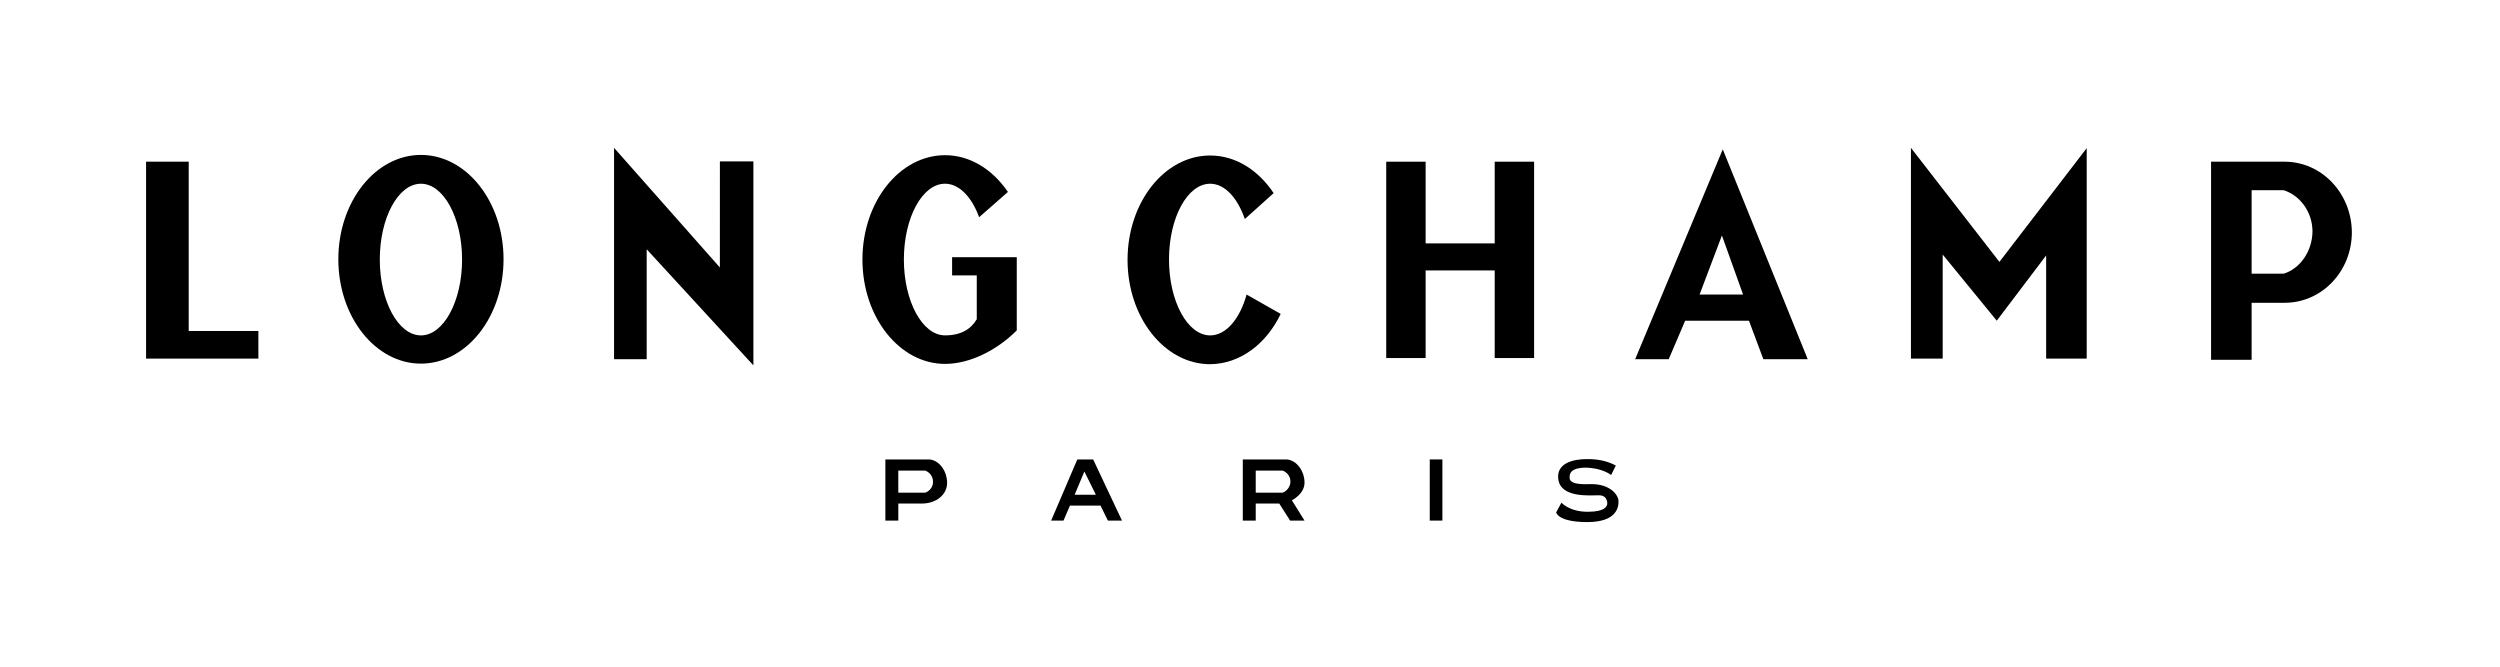
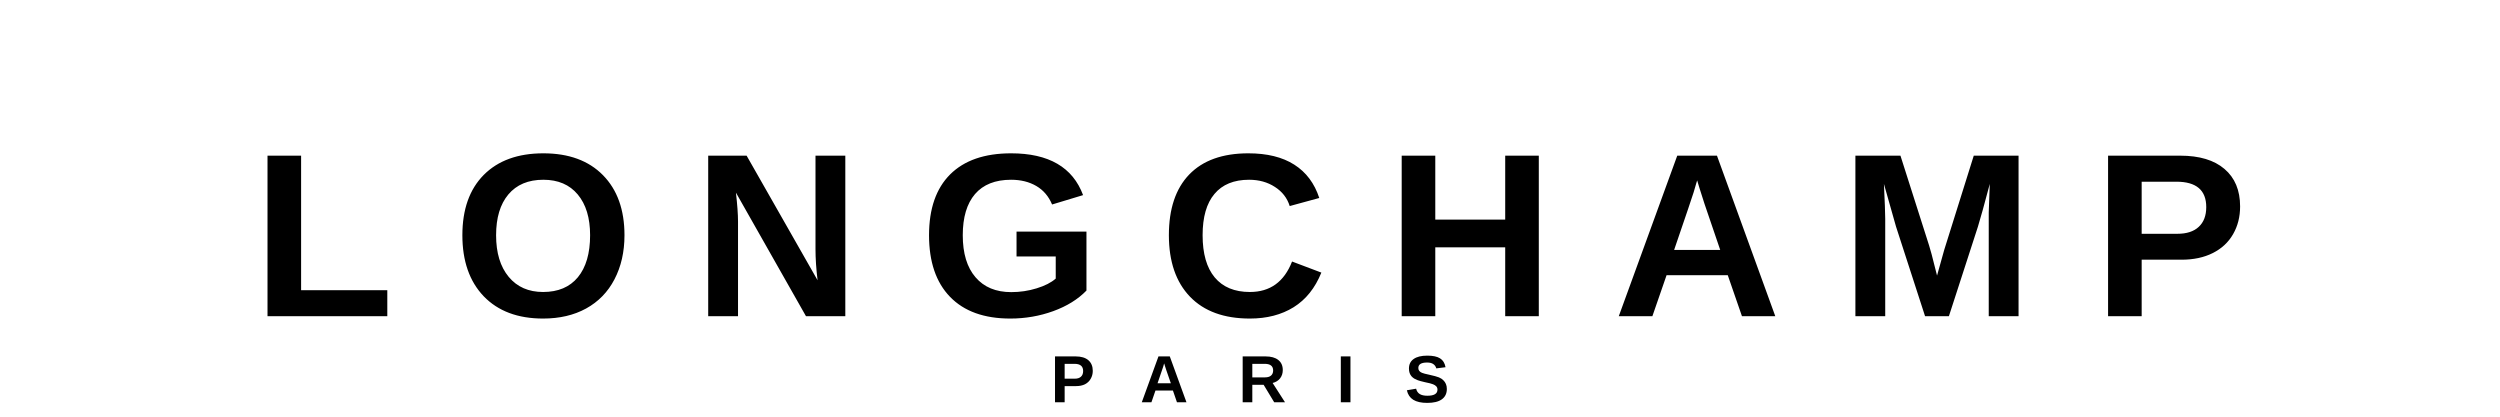
- <svg xmlns="http://www.w3.org/2000/svg" id="symbol-longchamp" version="1.1" viewBox="0 0 120 32">
-   <path d="m9.058 7.76h-2.046v9.453h5.39v-1.326h-3.344z" />
-   <path d="m20.205 7.436c-2.187 0-3.965 2.243-3.965 5.009s1.778 5.009 3.965 5.009 3.965-2.243 3.965-5.009-1.778-5.009-3.965-5.009zm0 8.663c-1.086 0-1.975-1.637-1.975-3.64 0-2.018 0.889-3.64 1.975-3.64s1.975 1.637 1.975 3.64c0 2.004-0.889 3.64-1.975 3.64z" />
-   <path d="m61.474 15.069-1.637-0.931c-0.325 1.171-0.988 1.961-1.75 1.961-1.086 0-1.975-1.637-1.975-3.64 0-2.018 0.889-3.64 1.975-3.64 0.705 0 1.312 0.677 1.665 1.693l1.383-1.242c-0.734-1.101-1.82-1.806-3.048-1.806-2.187 0-3.965 2.243-3.965 5.009s1.778 5.009 3.965 5.009c1.439-0.014 2.695-0.974 3.386-2.413z" />
-   <path d="m45.714 13.22h1.171v2.102c-0.282 0.48-0.762 0.776-1.524 0.776-1.086 0-1.975-1.637-1.975-3.64 0-2.018 0.889-3.64 1.975-3.64 0.677 0 1.284 0.635 1.637 1.608l1.383-1.213c-0.734-1.072-1.806-1.764-3.019-1.764-2.187 0-3.965 2.243-3.965 5.009s1.778 5.009 3.965 5.009c1.157 0 2.455-0.621 3.443-1.608v-3.513h-3.104v0.875z" />
-   <path d="m34.554 12.839-5.079-5.742v10.145h1.566v-5.277l5.122 5.573v-9.792h-1.608z" />
-   <path d="m71.746 11.683h-3.316v-3.922h-1.891v9.425h1.891v-4.205h3.316v4.205h1.891v-9.425h-1.891z" />
-   <path d="m78.49 17.242h1.608l0.79-1.848h3.062l0.691 1.848h2.13l-4.078-10.074-4.205 10.074zm3.09-3.104 1.072-2.836 1.016 2.836z" />
-   <path d="m91.725 7.097v10.116h1.524v-4.995l2.596 3.175 2.37-3.132v4.952h1.947v-10.102l-4.19 5.46z" />
-   <path d="m109.658 7.76h-3.527v9.51h1.947v-2.737h1.594c1.778 0 3.217-1.51 3.217-3.386-0.014-1.877-1.453-3.386-3.231-3.386zm-0.042 5.376h-1.538v-4.007h1.538c0.79 0.254 1.383 1.044 1.383 1.989-0.014 0.945-0.593 1.778-1.383 2.018z" />
-   <path d="m68.628 22.053h0.607v2.935h-0.607z" />
-   <path d="m62.617 23.168c0-0.55-0.367-1.072-0.847-1.115h-2.116v2.935h0.621v-0.818h1.129l0.522 0.818h0.691l-0.607-0.974s0.607-0.296 0.607-0.847zm-1.044 0.479h-1.298v-1.058h1.298c0.212 0.085 0.367 0.282 0.367 0.522s-0.155 0.451-0.367 0.536z" />
-   <path d="m44.614 22.053h-2.116v2.935h0.621v-0.818h1.129c0.705 0 1.213-0.437 1.213-0.988 0-0.564-0.367-1.086-0.847-1.129zm-0.198 1.594h-1.298v-1.058h1.298c0.212 0.085 0.367 0.282 0.367 0.522 0.014 0.24-0.141 0.451-0.367 0.536z" />
-   <path d="m51.711 22.053-1.256 2.935h0.593l0.31-0.72h1.467l0.353 0.72h0.677l-1.383-2.935h-0.762zm-0.127 1.693 0.466-1.115 0.55 1.115z" />
-   <path d="m76.289 23.238c-1.002 0.042-0.945-0.254-0.945-0.325s-0.056-0.451 0.734-0.466c0.818 0 1.256 0.353 1.256 0.353l0.226-0.451c-0.593-0.339-1.284-0.31-1.383-0.31-0.085 0-1.467-0.042-1.383 0.917 0.071 0.959 1.524 0.818 1.961 0.818s0.409 0.437 0.381 0.466c-0.028 0.042-0.056 0.325-0.931 0.325s-1.256-0.437-1.256-0.437l-0.254 0.466s0.071 0.466 1.496 0.466 1.51-0.734 1.496-1.016c0-0.268-0.395-0.847-1.397-0.804z" />
+ <svg xmlns="http://www.w3.org/2000/svg" viewBox="0 0 300 50" width="300" height="50">
+   <text x="50%" y="60%" text-anchor="middle" dominant-baseline="middle" font-family="'Plus Jakarta Sans', 'Helvetica Neue', Arial, sans-serif" font-size="28" font-weight="900" letter-spacing="7" fill="#000000">LONGCHAMP</text>
+   <text x="50%" y="92%" text-anchor="middle" dominant-baseline="middle" font-family="'Plus Jakarta Sans', 'Helvetica Neue', Arial, sans-serif" font-size="8" font-weight="700" letter-spacing="6" fill="#000000">PARIS</text>
</svg>
